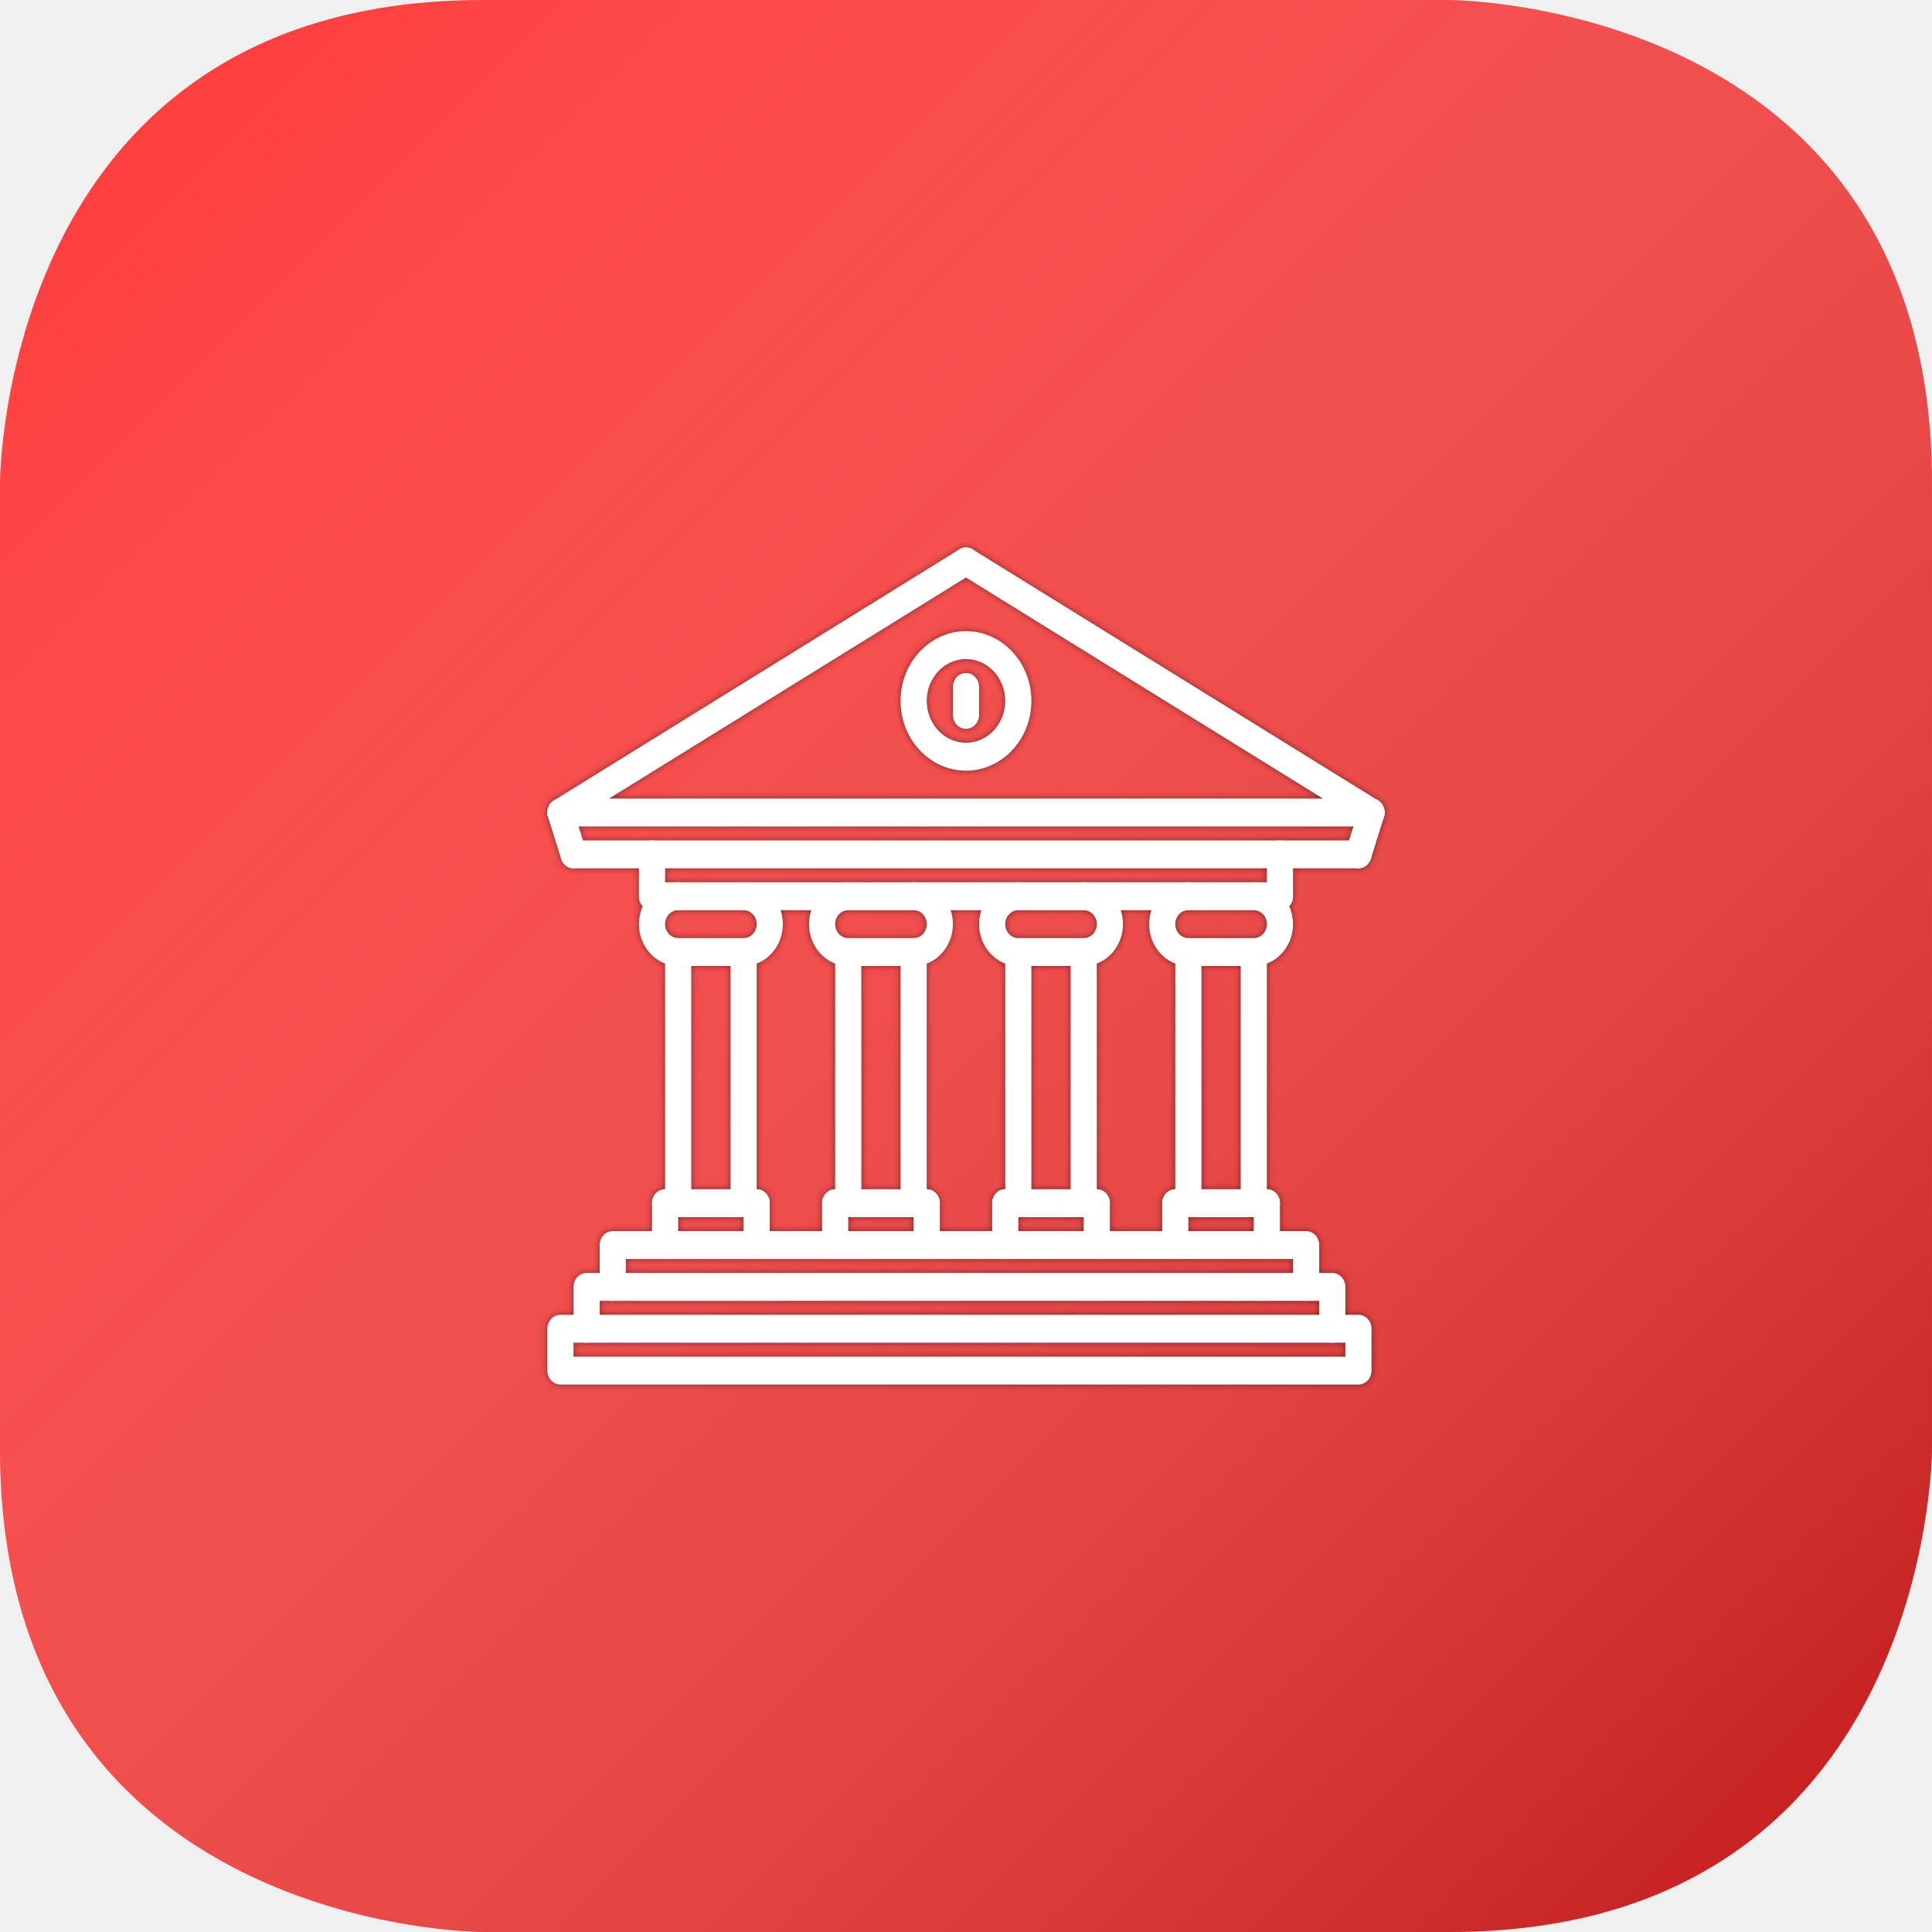
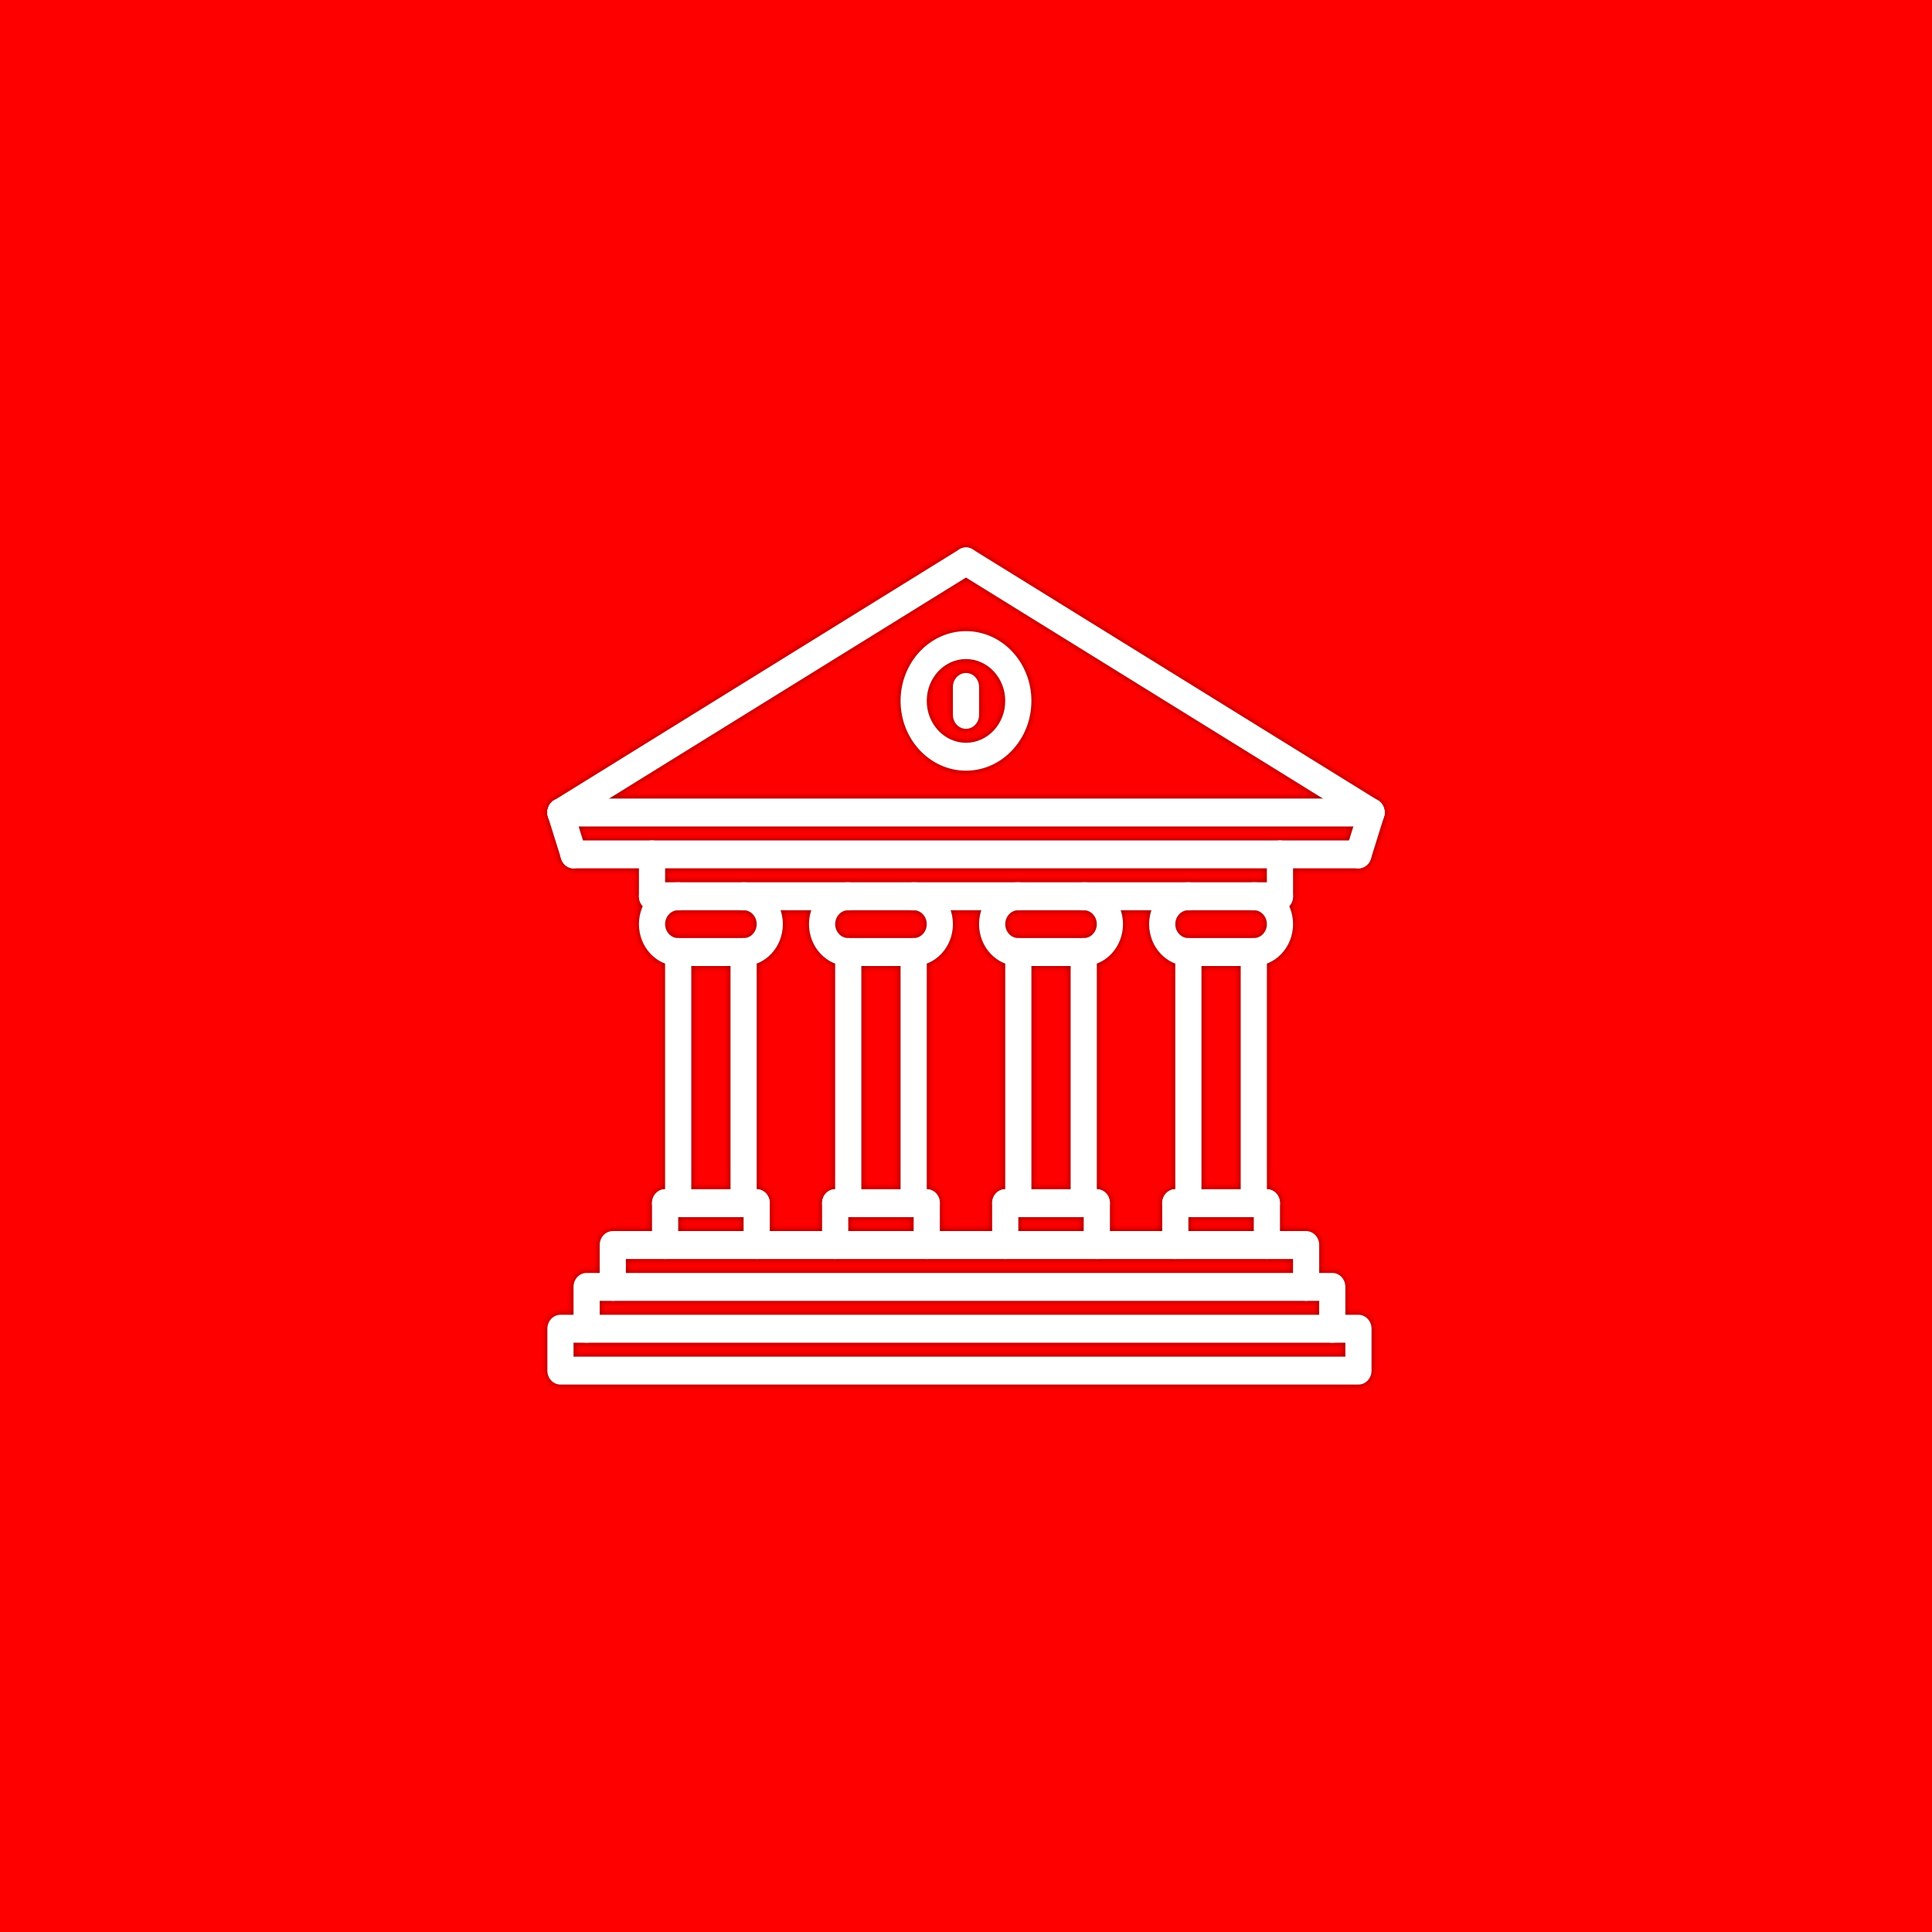
- <svg xmlns="http://www.w3.org/2000/svg" xmlns:xlink="http://www.w3.org/1999/xlink" width="300" height="300" viewBox="0 0 109.374 109.374" version="1.1" id="svg8">
+ <svg xmlns="http://www.w3.org/2000/svg" width="300" height="300" viewBox="0 0 109.374 109.374" version="1.1" id="svg8">
  <defs id="defs2">
-     <linearGradient id="none-red">
-       <stop id="stop4708" offset="0" style="stop-color:#ffffff;stop-opacity:0" />
-       <stop id="stop4710" offset="1" style="stop-color:#960000;stop-opacity:0.608" />
-     </linearGradient>
-     <linearGradient xlink:href="#none-red" id="linearGradient4556-2" x1="0" y1="217.625" x2="109.374" y2="326.999" gradientUnits="userSpaceOnUse" />
    <filter style="color-interpolation-filters:sRGB;" id="filter1030">
      <feFlood flood-opacity="0.498" flood-color="rgb(0,0,0)" result="flood" id="feFlood1020" />
      <feComposite in="flood" in2="SourceGraphic" operator="in" result="composite1" id="feComposite1022" />
      <feGaussianBlur in="composite1" stdDeviation="2" result="blur" id="feGaussianBlur1024" />
      <feOffset dx="0" dy="0" result="offset" id="feOffset1026" />
      <feComposite in="SourceGraphic" in2="offset" operator="over" result="composite2" id="feComposite1028" />
    </filter>
  </defs>
  <g id="g4586" transform="translate(0,-217.625)" style="display:inline">
-     <path style="fill:#ff3737;fill-opacity:1;stroke:none;stroke-width:0.365px;stroke-linecap:butt;stroke-linejoin:miter;stroke-opacity:1" d="m 0,272.312 v -27.343 c 0,0 0,-27.343 27.343,-27.343 27.343,0 27.343,0 27.343,0 h 27.343 c 0,0 27.343,0 27.343,27.343 0,27.343 0,27.343 0,27.343 v 27.343 c 0,0 0,27.343 -27.343,27.343 -27.343,0 -27.343,0 -27.343,0 H 27.343 c 0,0 -27.343,0 -27.343,-27.343 0,-27.343 0,-27.343 0,-27.343 z" id="path4584" />
-     <path id="path4546-42" d="m 0,272.312 v -27.343 c 0,0 0,-27.343 27.343,-27.343 27.343,0 27.343,0 27.343,0 h 27.343 c 0,0 27.344,0 27.344,27.343 0,27.343 0,27.343 0,27.343 v 27.343 c 0,0 0,27.343 -27.344,27.343 -27.343,0 -27.343,0 -27.343,0 h -27.343 c 0,0 -27.343,0 -27.343,-27.343 0,-27.343 0,-27.343 0,-27.343 z" style="display:inline;fill:url(#linearGradient4556-2);fill-opacity:1;stroke:none;stroke-width:0.365px;stroke-linecap:butt;stroke-linejoin:miter;stroke-opacity:1" />
+     <rect style="fill:#ff0000;stroke-width:0.365" id="rect890" width="109.374" height="109.374" x="0" y="217.625" />
  </g>
  <g id="layer1">
    <g id="g1018" transform="matrix(0.09257289,0,0,0.09873066,30.98786,30.99087)" style="fill:#ffffff;fill-opacity:1;filter:url(#filter1030)">
      <path id="path872" d="M 496,480.008 H 8 c -4.426,0 -8,-3.578 -8,-8 v -24 c 0,-4.426 3.574,-8 8,-8 h 488 c 4.426,0 8,3.574 8,8 v 24 c 0,4.422 -3.574,8 -8,8 z m -480,-16 h 472 v -8 H 16 Z m 0,0" style="fill:#ffffff;fill-opacity:1" />
      <path id="path874" d="m 480,456.008 c -4.426,0 -8,-3.578 -8,-8 v -16 H 32 v 16 c 0,4.422 -3.574,8 -8,8 -4.426,0 -8,-3.578 -8,-8 v -24 c 0,-4.426 3.574,-8 8,-8 h 456 c 4.426,0 8,3.574 8,8 v 24 c 0,4.422 -3.574,8 -8,8 z m 0,0" style="fill:#ffffff;fill-opacity:1" />
      <path id="path876" d="m 464,432.008 c -4.426,0 -8,-3.578 -8,-8 v -16 H 48 v 16 c 0,4.422 -3.574,8 -8,8 -4.426,0 -8,-3.578 -8,-8 v -24 c 0,-4.426 3.574,-8 8,-8 h 424 c 4.426,0 8,3.574 8,8 v 24 c 0,4.422 -3.574,8 -8,8 z m 0,0" style="fill:#ffffff;fill-opacity:1" />
      <path id="path878" d="M 448,208.008 H 64 c -4.426,0 -8,-3.578 -8,-8 0,-4.426 3.574,-8 8,-8 h 384 c 4.426,0 8,3.574 8,8 0,4.422 -3.574,8 -8,8 z m 0,0" style="fill:#ffffff;fill-opacity:1" />
      <path id="path880" d="M 128,384.008 H 72 c -4.426,0 -8,-3.578 -8,-8 0,-4.426 3.574,-8 8,-8 h 56 c 4.426,0 8,3.574 8,8 0,4.422 -3.574,8 -8,8 z m 0,0" style="fill:#ffffff;fill-opacity:1" />
      <path id="path882" d="m 128,408.008 c -4.426,0 -8,-3.578 -8,-8 v -24 c 0,-4.426 3.574,-8 8,-8 4.426,0 8,3.574 8,8 v 24 c 0,4.422 -3.574,8 -8,8 z m 0,0" style="fill:#ffffff;fill-opacity:1" />
      <path id="path884" d="m 72,408.008 c -4.426,0 -8,-3.578 -8,-8 v -24 c 0,-4.426 3.574,-8 8,-8 4.426,0 8,3.574 8,8 v 24 c 0,4.422 -3.574,8 -8,8 z m 0,0" style="fill:#ffffff;fill-opacity:1" />
      <path id="path886" d="m 232,384.008 h -56 c -4.426,0 -8,-3.578 -8,-8 0,-4.426 3.574,-8 8,-8 h 56 c 4.426,0 8,3.574 8,8 0,4.422 -3.574,8 -8,8 z m 0,0" style="fill:#ffffff;fill-opacity:1" />
      <path id="path888" d="m 232,408.008 c -4.426,0 -8,-3.578 -8,-8 v -24 c 0,-4.426 3.574,-8 8,-8 4.426,0 8,3.574 8,8 v 24 c 0,4.422 -3.574,8 -8,8 z m 0,0" style="fill:#ffffff;fill-opacity:1" />
      <path id="path890" d="m 176,408.008 c -4.426,0 -8,-3.578 -8,-8 v -24 c 0,-4.426 3.574,-8 8,-8 4.426,0 8,3.574 8,8 v 24 c 0,4.422 -3.574,8 -8,8 z m 0,0" style="fill:#ffffff;fill-opacity:1" />
      <path id="path892" d="m 336,384.008 h -56 c -4.426,0 -8,-3.578 -8,-8 0,-4.426 3.574,-8 8,-8 h 56 c 4.426,0 8,3.574 8,8 0,4.422 -3.574,8 -8,8 z m 0,0" style="fill:#ffffff;fill-opacity:1" />
      <path id="path894" d="m 336,408.008 c -4.426,0 -8,-3.578 -8,-8 v -24 c 0,-4.426 3.574,-8 8,-8 4.426,0 8,3.574 8,8 v 24 c 0,4.422 -3.574,8 -8,8 z m 0,0" style="fill:#ffffff;fill-opacity:1" />
      <path id="path896" d="m 280,408.008 c -4.426,0 -8,-3.578 -8,-8 v -24 c 0,-4.426 3.574,-8 8,-8 4.426,0 8,3.574 8,8 v 24 c 0,4.422 -3.574,8 -8,8 z m 0,0" style="fill:#ffffff;fill-opacity:1" />
      <path id="path898" d="m 440,384.008 h -56 c -4.426,0 -8,-3.578 -8,-8 0,-4.426 3.574,-8 8,-8 h 56 c 4.426,0 8,3.574 8,8 0,4.422 -3.574,8 -8,8 z m 0,0" style="fill:#ffffff;fill-opacity:1" />
      <path id="path900" d="m 440,408.008 c -4.426,0 -8,-3.578 -8,-8 v -24 c 0,-4.426 3.574,-8 8,-8 4.426,0 8,3.574 8,8 v 24 c 0,4.422 -3.574,8 -8,8 z m 0,0" style="fill:#ffffff;fill-opacity:1" />
      <path id="path902" d="m 384,408.008 c -4.426,0 -8,-3.578 -8,-8 v -24 c 0,-4.426 3.574,-8 8,-8 4.426,0 8,3.574 8,8 v 24 c 0,4.422 -3.574,8 -8,8 z m 0,0" style="fill:#ffffff;fill-opacity:1" />
      <path id="path904" d="m 80,384.008 c -4.426,0 -8,-3.578 -8,-8 v -144 c 0,-4.426 3.574,-8 8,-8 4.426,0 8,3.574 8,8 v 144 c 0,4.422 -3.574,8 -8,8 z m 0,0" style="fill:#ffffff;fill-opacity:1" />
      <path id="path906" d="m 120,384.008 c -4.426,0 -8,-3.578 -8,-8 v -144 c 0,-4.426 3.574,-8 8,-8 4.426,0 8,3.574 8,8 v 144 c 0,4.422 -3.574,8 -8,8 z m 0,0" style="fill:#ffffff;fill-opacity:1" />
      <path id="path908" d="m 80,240.008 c -13.23,0 -24,-10.77 -24,-24 0,-13.234 10.77,-24 24,-24 4.426,0 8,3.574 8,8 0,4.422 -3.574,8 -8,8 -4.414,0 -8,3.582 -8,8 0,4.414 3.586,8 8,8 4.426,0 8,3.574 8,8 0,4.422 -3.574,8 -8,8 z m 0,0" style="fill:#ffffff;fill-opacity:1" />
      <path id="path910" d="m 120,240.008 c -4.426,0 -8,-3.578 -8,-8 0,-4.426 3.574,-8 8,-8 4.418,0 8,-3.586 8,-8 0,-4.418 -3.582,-8 -8,-8 -4.426,0 -8,-3.578 -8,-8 0,-4.426 3.574,-8 8,-8 13.23,0 24,10.766 24,24 0,13.23 -10.77,24 -24,24 z m 0,0" style="fill:#ffffff;fill-opacity:1" />
      <path id="path912" d="M 120,240.008 H 80 c -4.426,0 -8,-3.578 -8,-8 0,-4.426 3.574,-8 8,-8 h 40 c 4.426,0 8,3.574 8,8 0,4.422 -3.574,8 -8,8 z m 0,0" style="fill:#ffffff;fill-opacity:1" />
      <path id="path914" d="m 184,384.008 c -4.426,0 -8,-3.578 -8,-8 v -144 c 0,-4.426 3.574,-8 8,-8 4.426,0 8,3.574 8,8 v 144 c 0,4.422 -3.574,8 -8,8 z m 0,0" style="fill:#ffffff;fill-opacity:1" />
      <path id="path916" d="m 224,384.008 c -4.426,0 -8,-3.578 -8,-8 v -144 c 0,-4.426 3.574,-8 8,-8 4.426,0 8,3.574 8,8 v 144 c 0,4.422 -3.574,8 -8,8 z m 0,0" style="fill:#ffffff;fill-opacity:1" />
      <path id="path918" d="m 184,240.008 c -13.23,0 -24,-10.77 -24,-24 0,-13.234 10.77,-24 24,-24 4.426,0 8,3.574 8,8 0,4.422 -3.574,8 -8,8 -4.414,0 -8,3.582 -8,8 0,4.414 3.586,8 8,8 4.426,0 8,3.574 8,8 0,4.422 -3.574,8 -8,8 z m 0,0" style="fill:#ffffff;fill-opacity:1" />
      <path id="path920" d="m 224,240.008 c -4.426,0 -8,-3.578 -8,-8 0,-4.426 3.574,-8 8,-8 4.418,0 8,-3.586 8,-8 0,-4.418 -3.582,-8 -8,-8 -4.426,0 -8,-3.578 -8,-8 0,-4.426 3.574,-8 8,-8 13.23,0 24,10.766 24,24 0,13.23 -10.77,24 -24,24 z m 0,0" style="fill:#ffffff;fill-opacity:1" />
      <path id="path922" d="m 224,240.008 h -40 c -4.426,0 -8,-3.578 -8,-8 0,-4.426 3.574,-8 8,-8 h 40 c 4.426,0 8,3.574 8,8 0,4.422 -3.574,8 -8,8 z m 0,0" style="fill:#ffffff;fill-opacity:1" />
      <path id="path924" d="m 288,384.008 c -4.426,0 -8,-3.578 -8,-8 v -144 c 0,-4.426 3.574,-8 8,-8 4.426,0 8,3.574 8,8 v 144 c 0,4.422 -3.574,8 -8,8 z m 0,0" style="fill:#ffffff;fill-opacity:1" />
      <path id="path926" d="m 328,384.008 c -4.426,0 -8,-3.578 -8,-8 v -144 c 0,-4.426 3.574,-8 8,-8 4.426,0 8,3.574 8,8 v 144 c 0,4.422 -3.574,8 -8,8 z m 0,0" style="fill:#ffffff;fill-opacity:1" />
      <path id="path928" d="m 288,240.008 c -13.23,0 -24,-10.77 -24,-24 0,-13.234 10.77,-24 24,-24 4.426,0 8,3.574 8,8 0,4.422 -3.574,8 -8,8 -4.414,0 -8,3.582 -8,8 0,4.414 3.586,8 8,8 4.426,0 8,3.574 8,8 0,4.422 -3.574,8 -8,8 z m 0,0" style="fill:#ffffff;fill-opacity:1" />
      <path id="path930" d="m 328,240.008 c -4.426,0 -8,-3.578 -8,-8 0,-4.426 3.574,-8 8,-8 4.418,0 8,-3.586 8,-8 0,-4.418 -3.582,-8 -8,-8 -4.426,0 -8,-3.578 -8,-8 0,-4.426 3.574,-8 8,-8 13.23,0 24,10.766 24,24 0,13.23 -10.77,24 -24,24 z m 0,0" style="fill:#ffffff;fill-opacity:1" />
      <path id="path932" d="m 328,240.008 h -40 c -4.426,0 -8,-3.578 -8,-8 0,-4.426 3.574,-8 8,-8 h 40 c 4.426,0 8,3.574 8,8 0,4.422 -3.574,8 -8,8 z m 0,0" style="fill:#ffffff;fill-opacity:1" />
      <path id="path934" d="m 392,384.008 c -4.426,0 -8,-3.578 -8,-8 v -144 c 0,-4.426 3.574,-8 8,-8 4.426,0 8,3.574 8,8 v 144 c 0,4.422 -3.574,8 -8,8 z m 0,0" style="fill:#ffffff;fill-opacity:1" />
      <path id="path936" d="m 432,384.008 c -4.426,0 -8,-3.578 -8,-8 v -144 c 0,-4.426 3.574,-8 8,-8 4.426,0 8,3.574 8,8 v 144 c 0,4.422 -3.574,8 -8,8 z m 0,0" style="fill:#ffffff;fill-opacity:1" />
      <path id="path938" d="m 392,240.008 c -13.23,0 -24,-10.77 -24,-24 0,-13.234 10.77,-24 24,-24 4.426,0 8,3.574 8,8 0,4.422 -3.574,8 -8,8 -4.414,0 -8,3.582 -8,8 0,4.414 3.586,8 8,8 4.426,0 8,3.574 8,8 0,4.422 -3.574,8 -8,8 z m 0,0" style="fill:#ffffff;fill-opacity:1" />
      <path id="path940" d="m 432,240.008 c -4.426,0 -8,-3.578 -8,-8 0,-4.426 3.574,-8 8,-8 4.418,0 8,-3.586 8,-8 0,-4.418 -3.582,-8 -8,-8 -4.426,0 -8,-3.578 -8,-8 0,-4.426 3.574,-8 8,-8 13.23,0 24,10.766 24,24 0,13.23 -10.77,24 -24,24 z m 0,0" style="fill:#ffffff;fill-opacity:1" />
      <path id="path942" d="m 432,240.008 h -40 c -4.426,0 -8,-3.578 -8,-8 0,-4.426 3.574,-8 8,-8 h 40 c 4.426,0 8,3.574 8,8 0,4.422 -3.574,8 -8,8 z m 0,0" style="fill:#ffffff;fill-opacity:1" />
      <path id="path944" d="m 64,208.008 c -4.426,0 -8,-3.578 -8,-8 v -24 c 0,-4.426 3.574,-8 8,-8 4.426,0 8,3.574 8,8 v 24 c 0,4.422 -3.574,8 -8,8 z m 0,0" style="fill:#ffffff;fill-opacity:1" />
      <path id="path946" d="m 448,208.008 c -4.426,0 -8,-3.578 -8,-8 v -24 c 0,-4.426 3.574,-8 8,-8 4.426,0 8,3.574 8,8 v 24 c 0,4.422 -3.574,8 -8,8 z m 0,0" style="fill:#ffffff;fill-opacity:1" />
      <path id="path948" d="M 496,184.008 H 16 c -4.426,0 -8,-3.578 -8,-8 0,-4.426 3.574,-8 8,-8 h 480 c 4.426,0 8,3.574 8,8 0,4.422 -3.574,8 -8,8 z m 0,0" style="fill:#ffffff;fill-opacity:1" />
      <path id="path950" d="m 496,184.008 c -0.832,0 -1.688,-0.137 -2.527,-0.418 -4.184,-1.391 -6.457,-5.918 -5.055,-10.121 l 8,-24 c 1.398,-4.184 5.887,-6.469 10.117,-5.055 4.184,1.391 6.457,5.922 5.059,10.121 l -8,24 c -1.121,3.352 -4.242,5.473 -7.594,5.473 z m 0,0" style="fill:#ffffff;fill-opacity:1" />
      <path id="path952" d="m 16,184.008 c -3.352,0 -6.473,-2.121 -7.582,-5.473 l -8,-24 C -0.984,150.344 1.281,145.805 5.473,144.414 9.688,143 14.199,145.277 15.594,149.469 l 8,24 c 1.398,4.195 -0.867,8.73 -5.059,10.121 C 17.688,183.871 16.832,184.008 16,184.008 Z m 0,0" style="fill:#ffffff;fill-opacity:1" />
      <path id="path954" d="m 8.008,160.008 c -2.758,0 -5.449,-1.434 -6.926,-3.984 -2.219,-3.824 -0.914,-8.723 2.902,-10.938 L 251.984,1.086 c 3.84,-2.191 8.727,-0.902 10.938,2.906 2.215,3.82 0.91,8.719 -2.906,10.934 L 12.016,158.926 c -1.262,0.73 -2.648,1.082 -4.008,1.082 z m 0,0" style="fill:#ffffff;fill-opacity:1" />
      <path id="path956" d="m 503.992,160.008 c -1.367,0 -2.742,-0.344 -4.008,-1.082 l -248,-144 c -3.824,-2.215 -5.129,-7.121 -2.902,-10.934 2.215,-3.832 7.117,-5.121 10.934,-2.906 l 248,144 c 3.824,2.215 5.129,7.121 2.906,10.938 -1.48,2.551 -4.168,3.984 -6.93,3.984 z m 0,0" style="fill:#ffffff;fill-opacity:1" />
      <path id="path958" d="M 504,160.008 H 8 c -4.426,0 -8,-3.578 -8,-8 0,-4.426 3.574,-8 8,-8 h 496 c 4.426,0 8,3.574 8,8 0,4.422 -3.574,8 -8,8 z m 0,0" style="fill:#ffffff;fill-opacity:1" />
      <path id="path960" d="m 256,128.008 c -22.055,0 -40,-17.945 -40,-40 0,-22.059 17.945,-40 40,-40 22.055,0 40,17.941 40,40 0,22.055 -17.945,40 -40,40 z m 0,-64 c -13.23,0 -24,10.766 -24,24 0,13.23 10.77,24 24,24 13.23,0 24,-10.77 24,-24 0,-13.234 -10.77,-24 -24,-24 z m 0,0" style="fill:#ffffff;fill-opacity:1" />
      <path id="path962" d="m 256,104.008 c -4.426,0 -8,-3.578 -8,-8 v -16 c 0,-4.426 3.574,-8 8,-8 4.426,0 8,3.574 8,8 v 16 c 0,4.422 -3.574,8 -8,8 z m 0,0" style="fill:#ffffff;fill-opacity:1" />
    </g>
  </g>
</svg>
